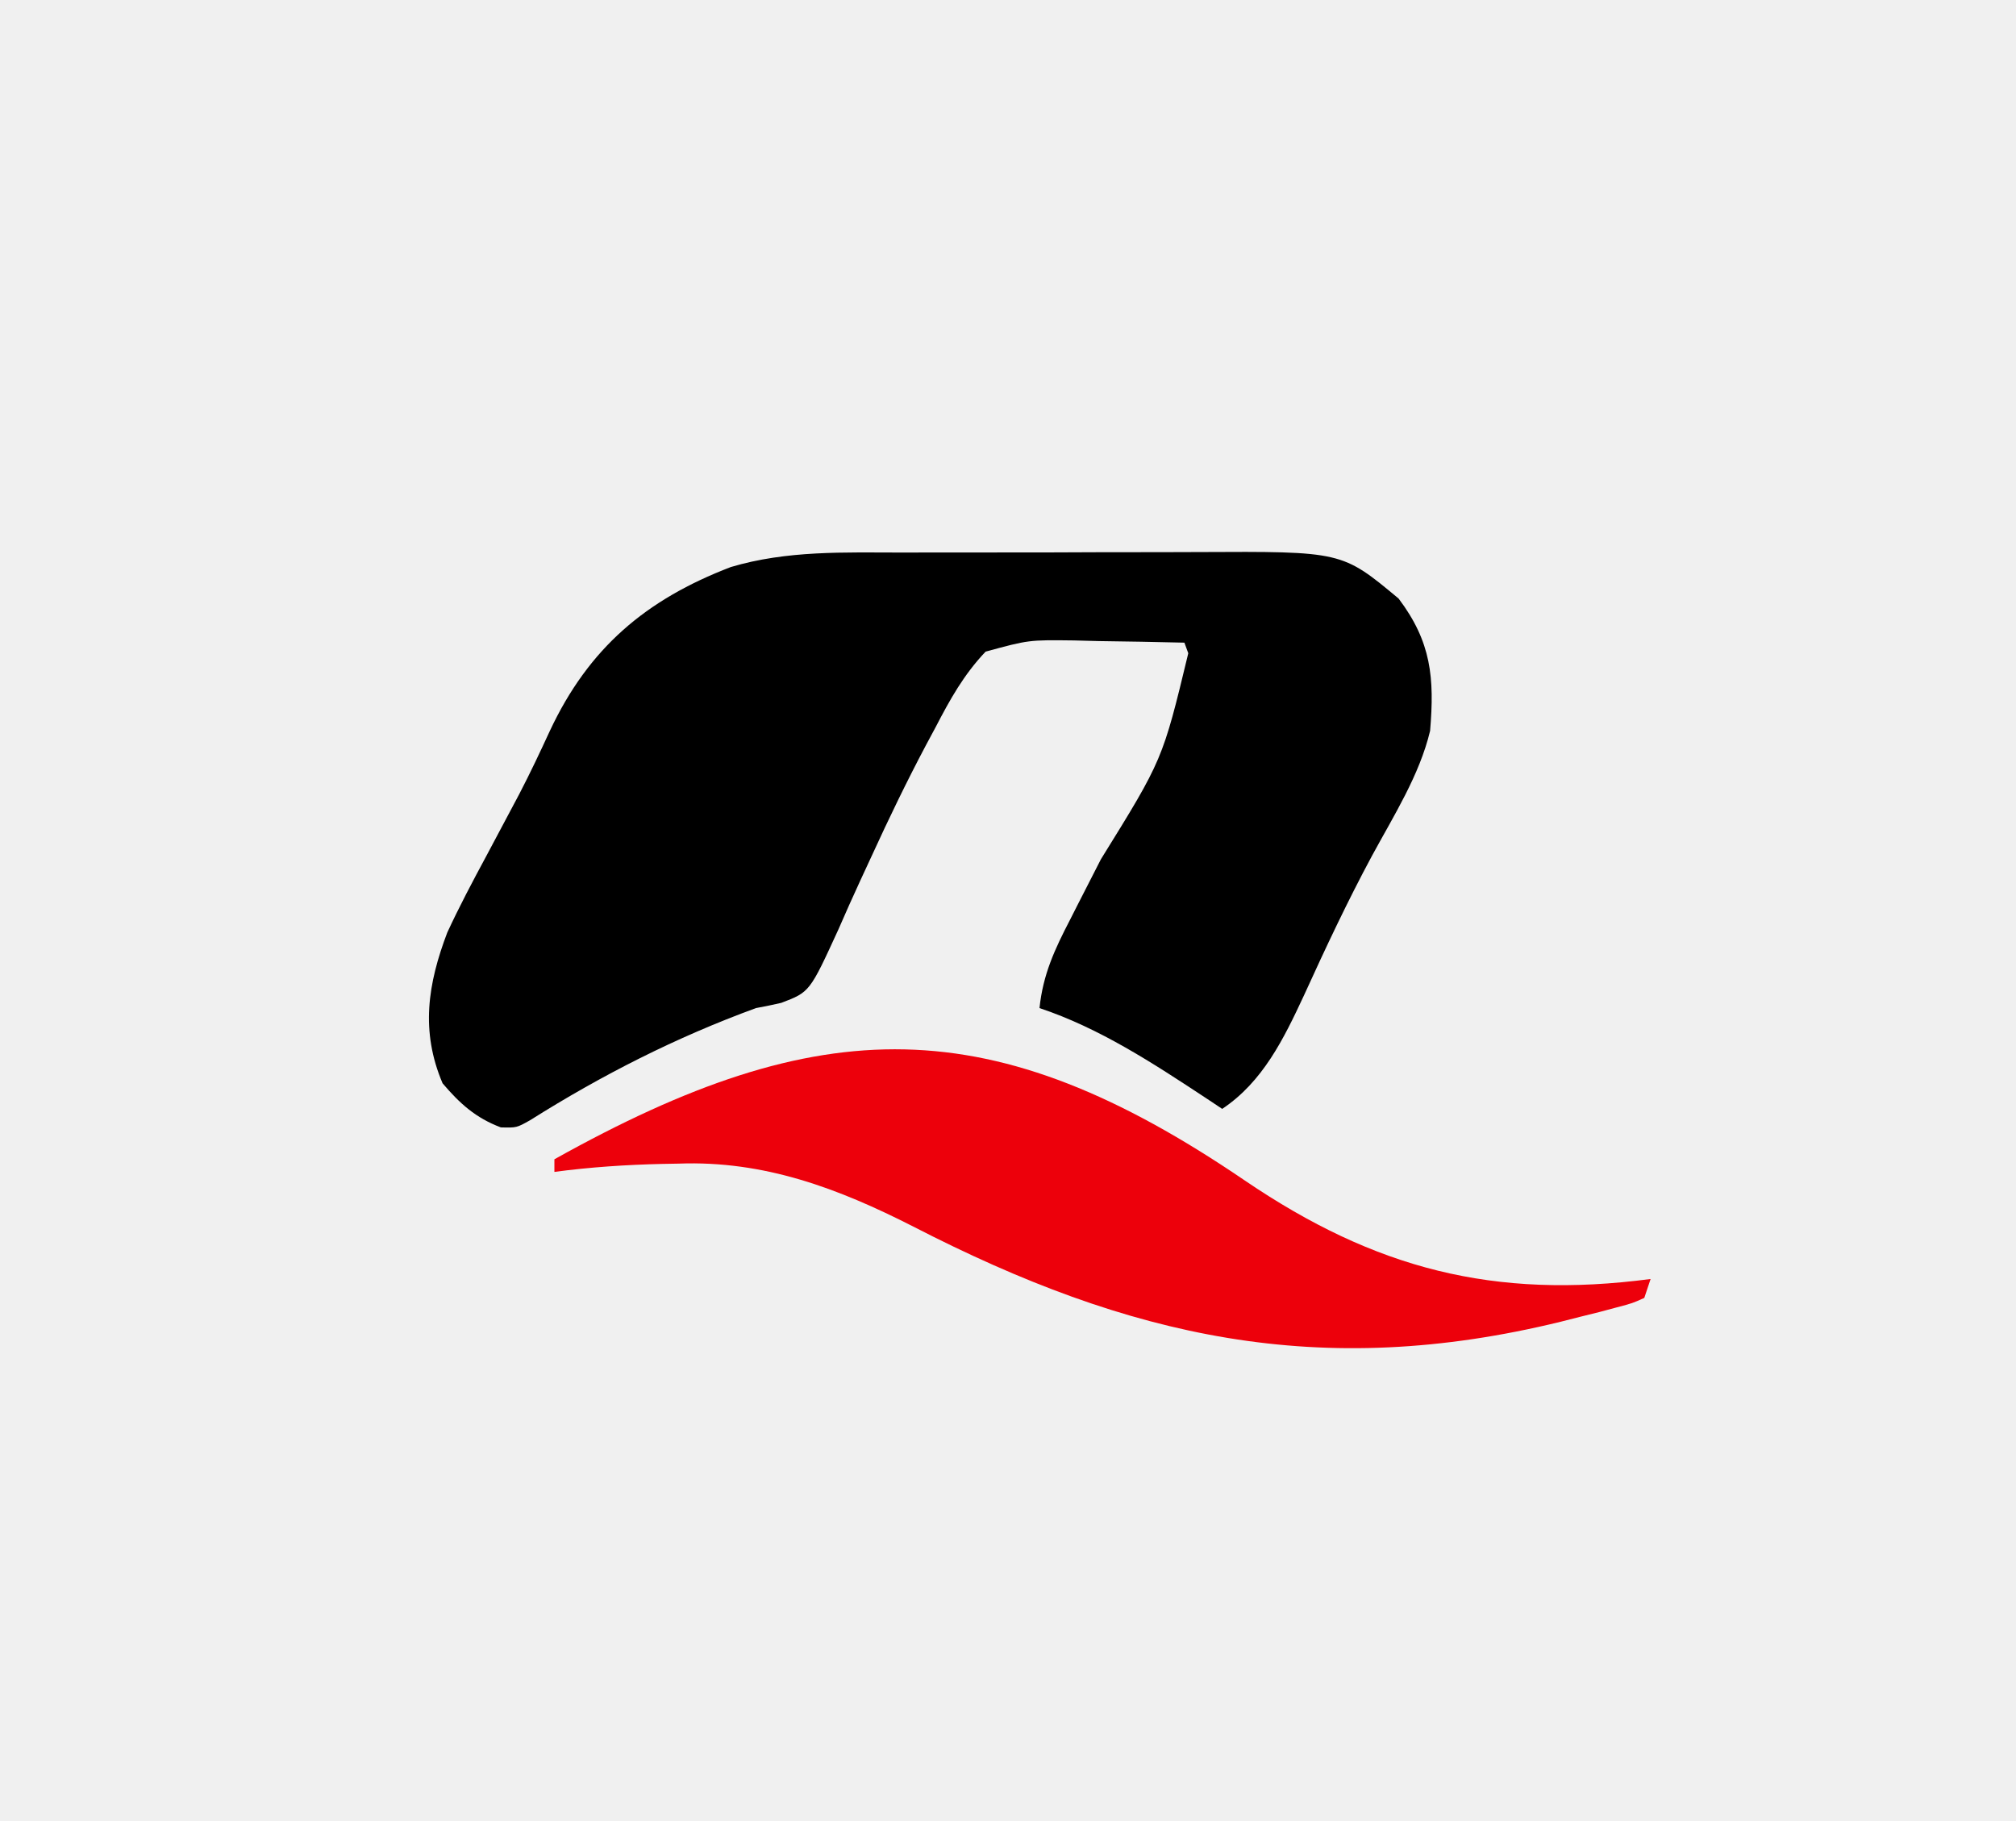
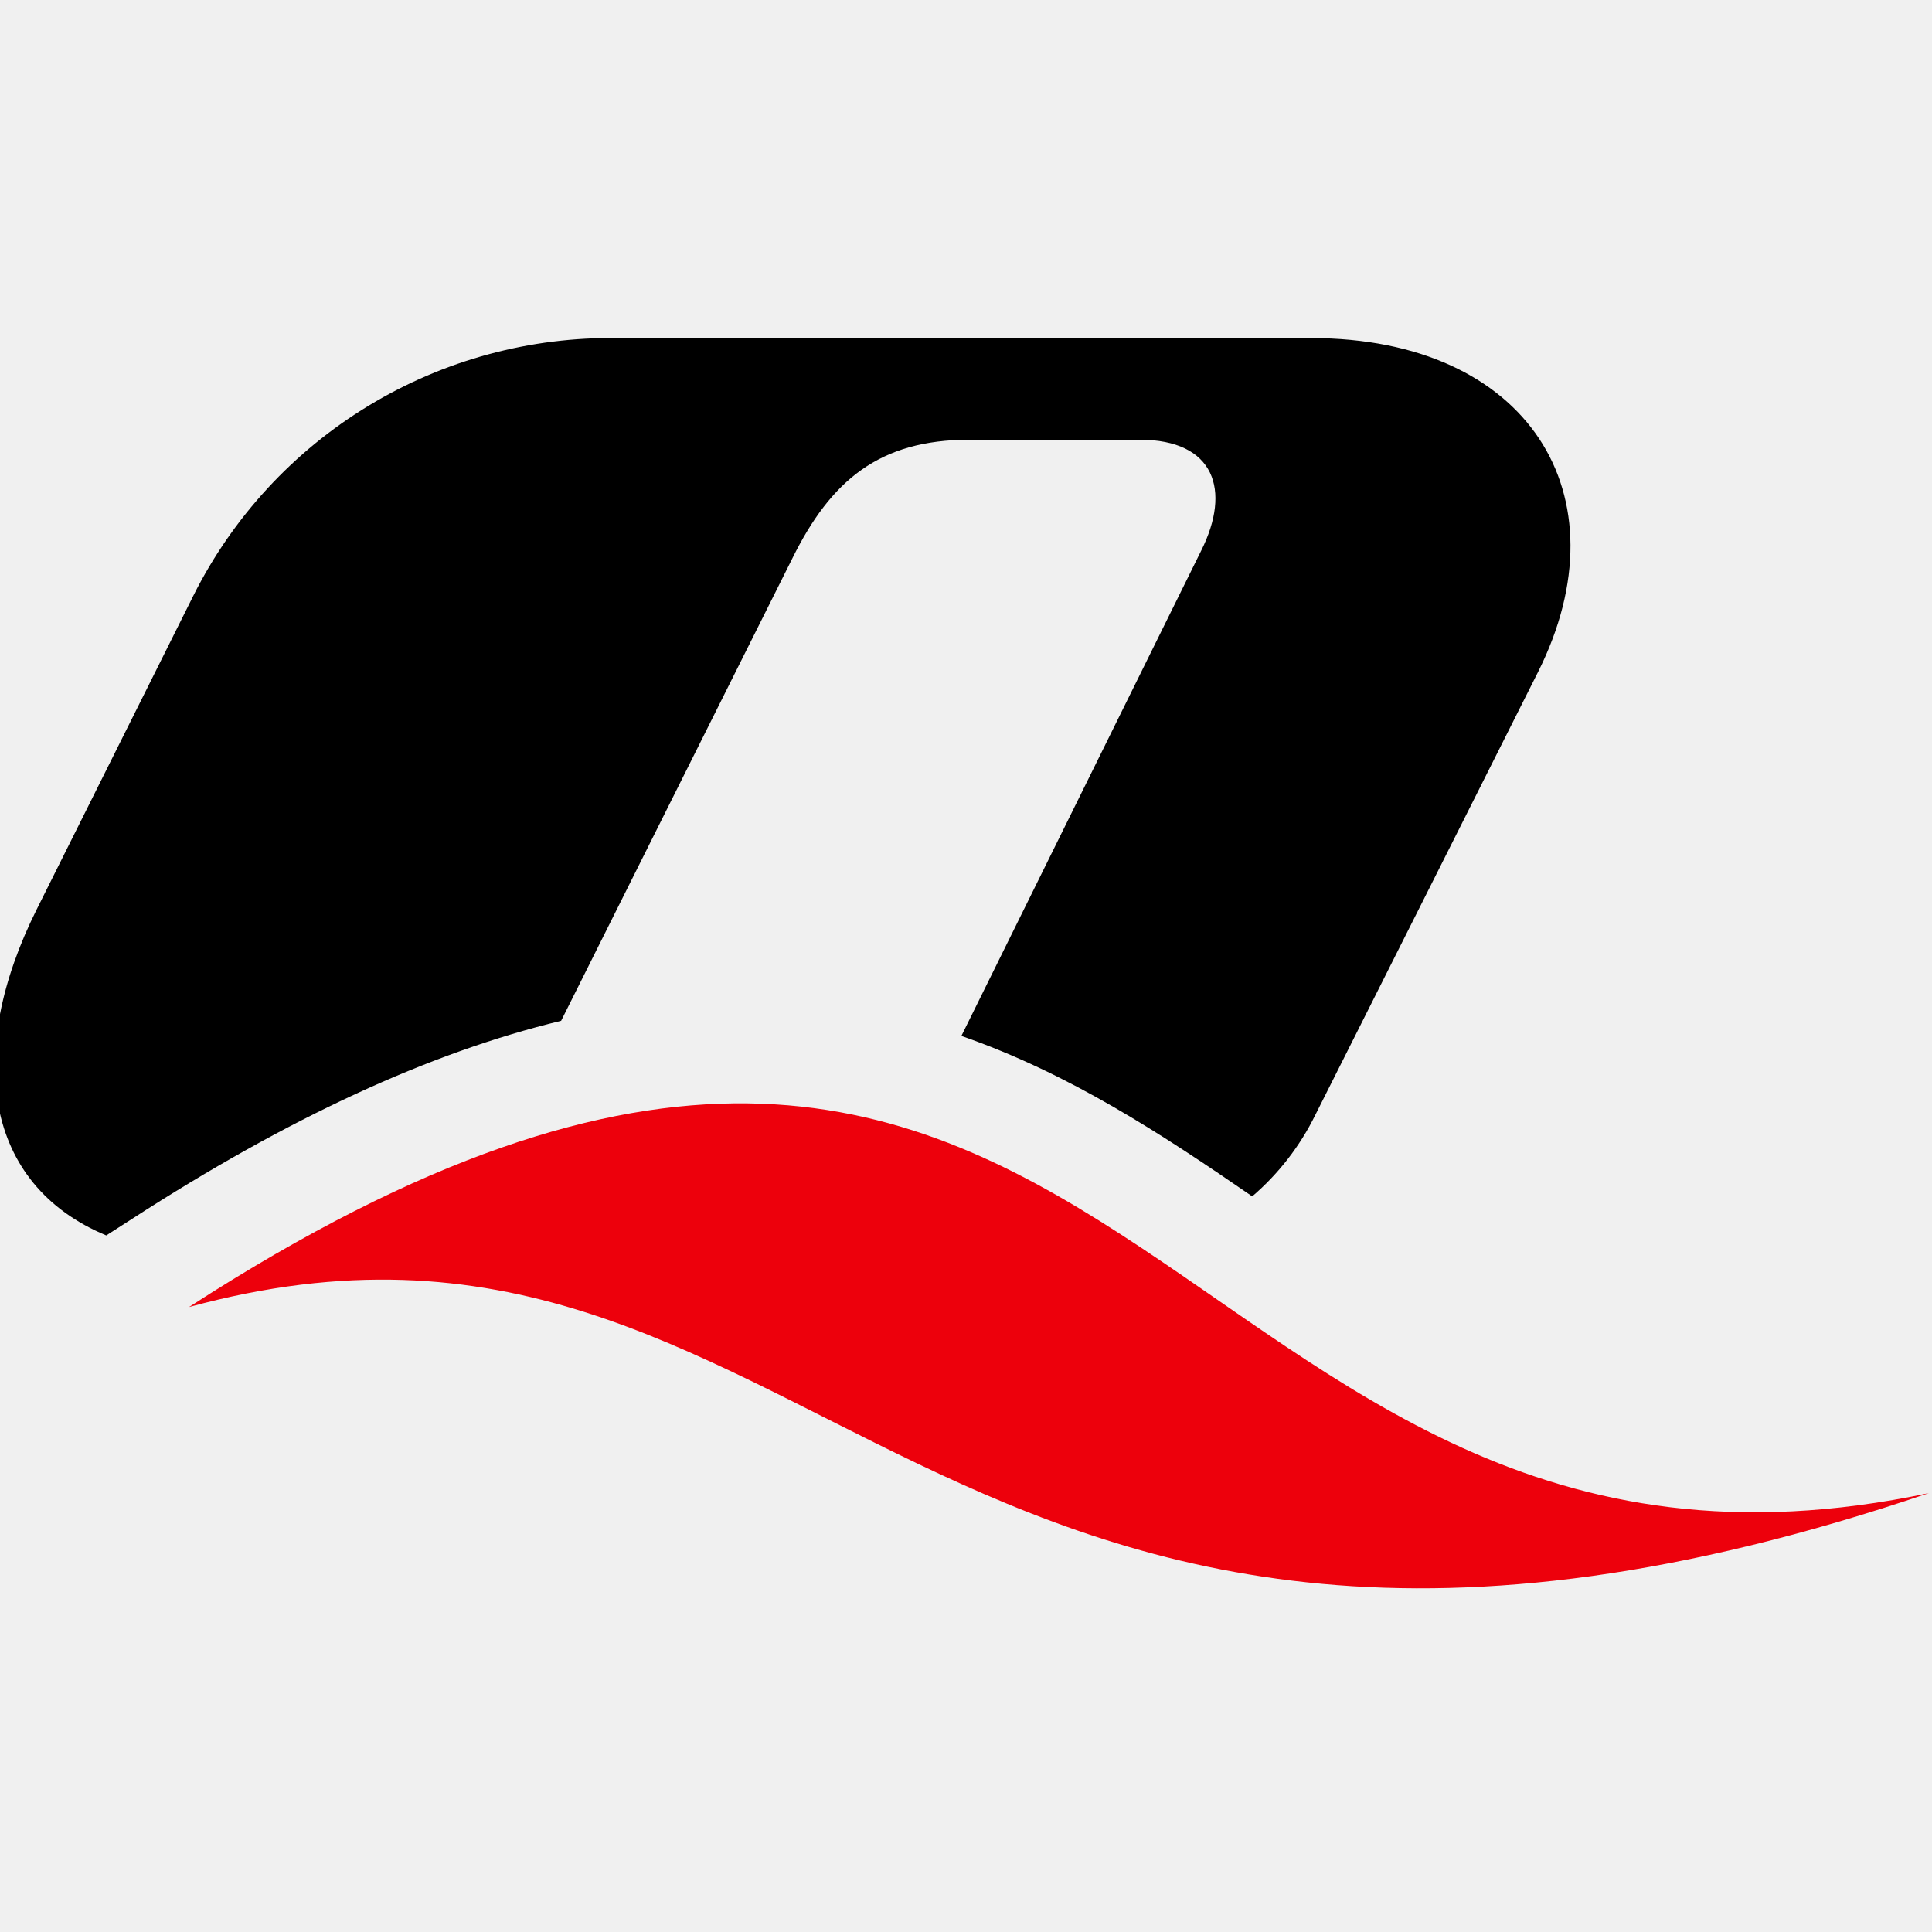
- <svg xmlns="http://www.w3.org/2000/svg" version="1.1" width="320" height="289">
-   <path d="M0 0 C1.779 -0.004 3.558 -0.008 5.338 -0.013 C9.055 -0.02 12.773 -0.02 16.49 -0.015 C21.232 -0.009 25.974 -0.026 30.716 -0.049 C34.387 -0.064 38.058 -0.065 41.729 -0.062 C43.476 -0.062 45.224 -0.067 46.971 -0.078 C69.761 -0.193 69.761 -0.193 78.754 7.301 C83.951 14.184 84.461 19.876 83.754 28.301 C82.064 35.356 77.967 41.789 74.532 48.127 C70.633 55.37 67.147 62.798 63.736 70.282 C60.53 77.163 57.208 83.998 50.754 88.301 C49.883 87.721 49.011 87.141 48.113 86.543 C39.771 81.05 31.293 75.48 21.754 72.301 C22.309 66.946 24.175 62.962 26.613 58.262 C27 57.5 27.386 56.738 27.784 55.952 C29.016 53.523 30.259 51.099 31.504 48.676 C41.295 32.889 41.295 32.889 45.37 15.982 C45.167 15.427 44.963 14.872 44.754 14.301 C40.212 14.184 35.671 14.113 31.129 14.051 C29.844 14.017 28.559 13.984 27.234 13.949 C20.05 13.859 20.05 13.859 13.199 15.727 C9.743 19.365 7.554 23.301 5.254 27.738 C4.748 28.681 4.241 29.624 3.72 30.595 C0.674 36.348 -2.146 42.182 -4.855 48.098 C-5.468 49.42 -6.081 50.742 -6.693 52.065 C-7.887 54.643 -9.04 57.235 -10.174 59.84 C-14.724 69.76 -14.724 69.76 -19.238 71.473 C-20.567 71.78 -21.904 72.058 -23.246 72.301 C-35.932 76.939 -47.678 82.908 -59.113 90.105 C-61.246 91.301 -61.246 91.301 -63.746 91.238 C-67.724 89.746 -70.27 87.451 -72.996 84.238 C-76.516 75.966 -75.353 68.467 -72.246 60.301 C-70.335 56.175 -68.216 52.177 -66.059 48.176 C-64.88 45.964 -63.703 43.752 -62.527 41.539 C-61.96 40.473 -61.393 39.406 -60.809 38.307 C-59.104 35.027 -57.534 31.703 -55.987 28.348 C-49.811 15.141 -40.707 7.456 -27.246 2.301 C-18.307 -0.361 -9.238 -0.008 0 0 Z " fill="#000000" transform="translate(143.2461,87.69922)" />
-   <path d="M0 0 C20.627 13.992 39.503 18.878 64.362 15.602 C64.032 16.592 63.702 17.582 63.362 18.602 C61.486 19.446 61.486 19.446 59.006 20.102 C58.084 20.348 57.162 20.594 56.212 20.848 C55.21 21.097 54.207 21.346 53.174 21.602 C52.148 21.863 51.122 22.123 50.064 22.392 C11.949 31.707 -18.279 24.98 -52.652 7.289 C-64.572 1.219 -76.326 -3.223 -89.951 -2.71 C-90.797 -2.695 -91.643 -2.68 -92.514 -2.664 C-98.258 -2.531 -103.94 -2.158 -109.638 -1.398 C-109.638 -2.058 -109.638 -2.718 -109.638 -3.398 C-67.279 -27.071 -40.205 -27.372 0 0 Z " fill="#ED000B" transform="translate(197.6382,187.3979)" />
+ <svg xmlns="http://www.w3.org/2000/svg" width="92" height="92" viewBox="0 0 92 92" fill="none">
+   <g clip-path="url(#clip0_196_1392)">
+     <path d="M91.85 71.1C44.11 87.34 38.85 54.1 9 62.24C53.66 33.37 55 78.9 91.85 71.1Z" fill="#ED000C" />
+     <path d="M26.72 48.61L37.39 27.27L37.73 26.59C39.56 22.89 41.86 20.94 46.16 20.94H54.27C57.84 20.94 58.64 23.34 57.2 26.22L45.78 49.33C50.94 51.12 55.36 54.03 59.63 56.97C60.882 55.896 61.902 54.58 62.63 53.1L73.24 32C77.46 23.57 72.76 16.1 62.44 16.1H29.44C25.256 16.032 21.138 17.147 17.559 19.316C13.98 21.485 11.086 24.619 9.21 28.36L1.75 43.3C-1.66 50.12 -0.79 56.4 5.06 58.83L6.29 58.04C13.71 53.24 20.46 50.12 26.72 48.61Z" fill="black" />
+   </g>
+   <defs>
+     <clipPath id="clip0_196_1392">
+       <rect width="92" height="92" fill="white" />
+     </clipPath>
+   </defs>
</svg>
